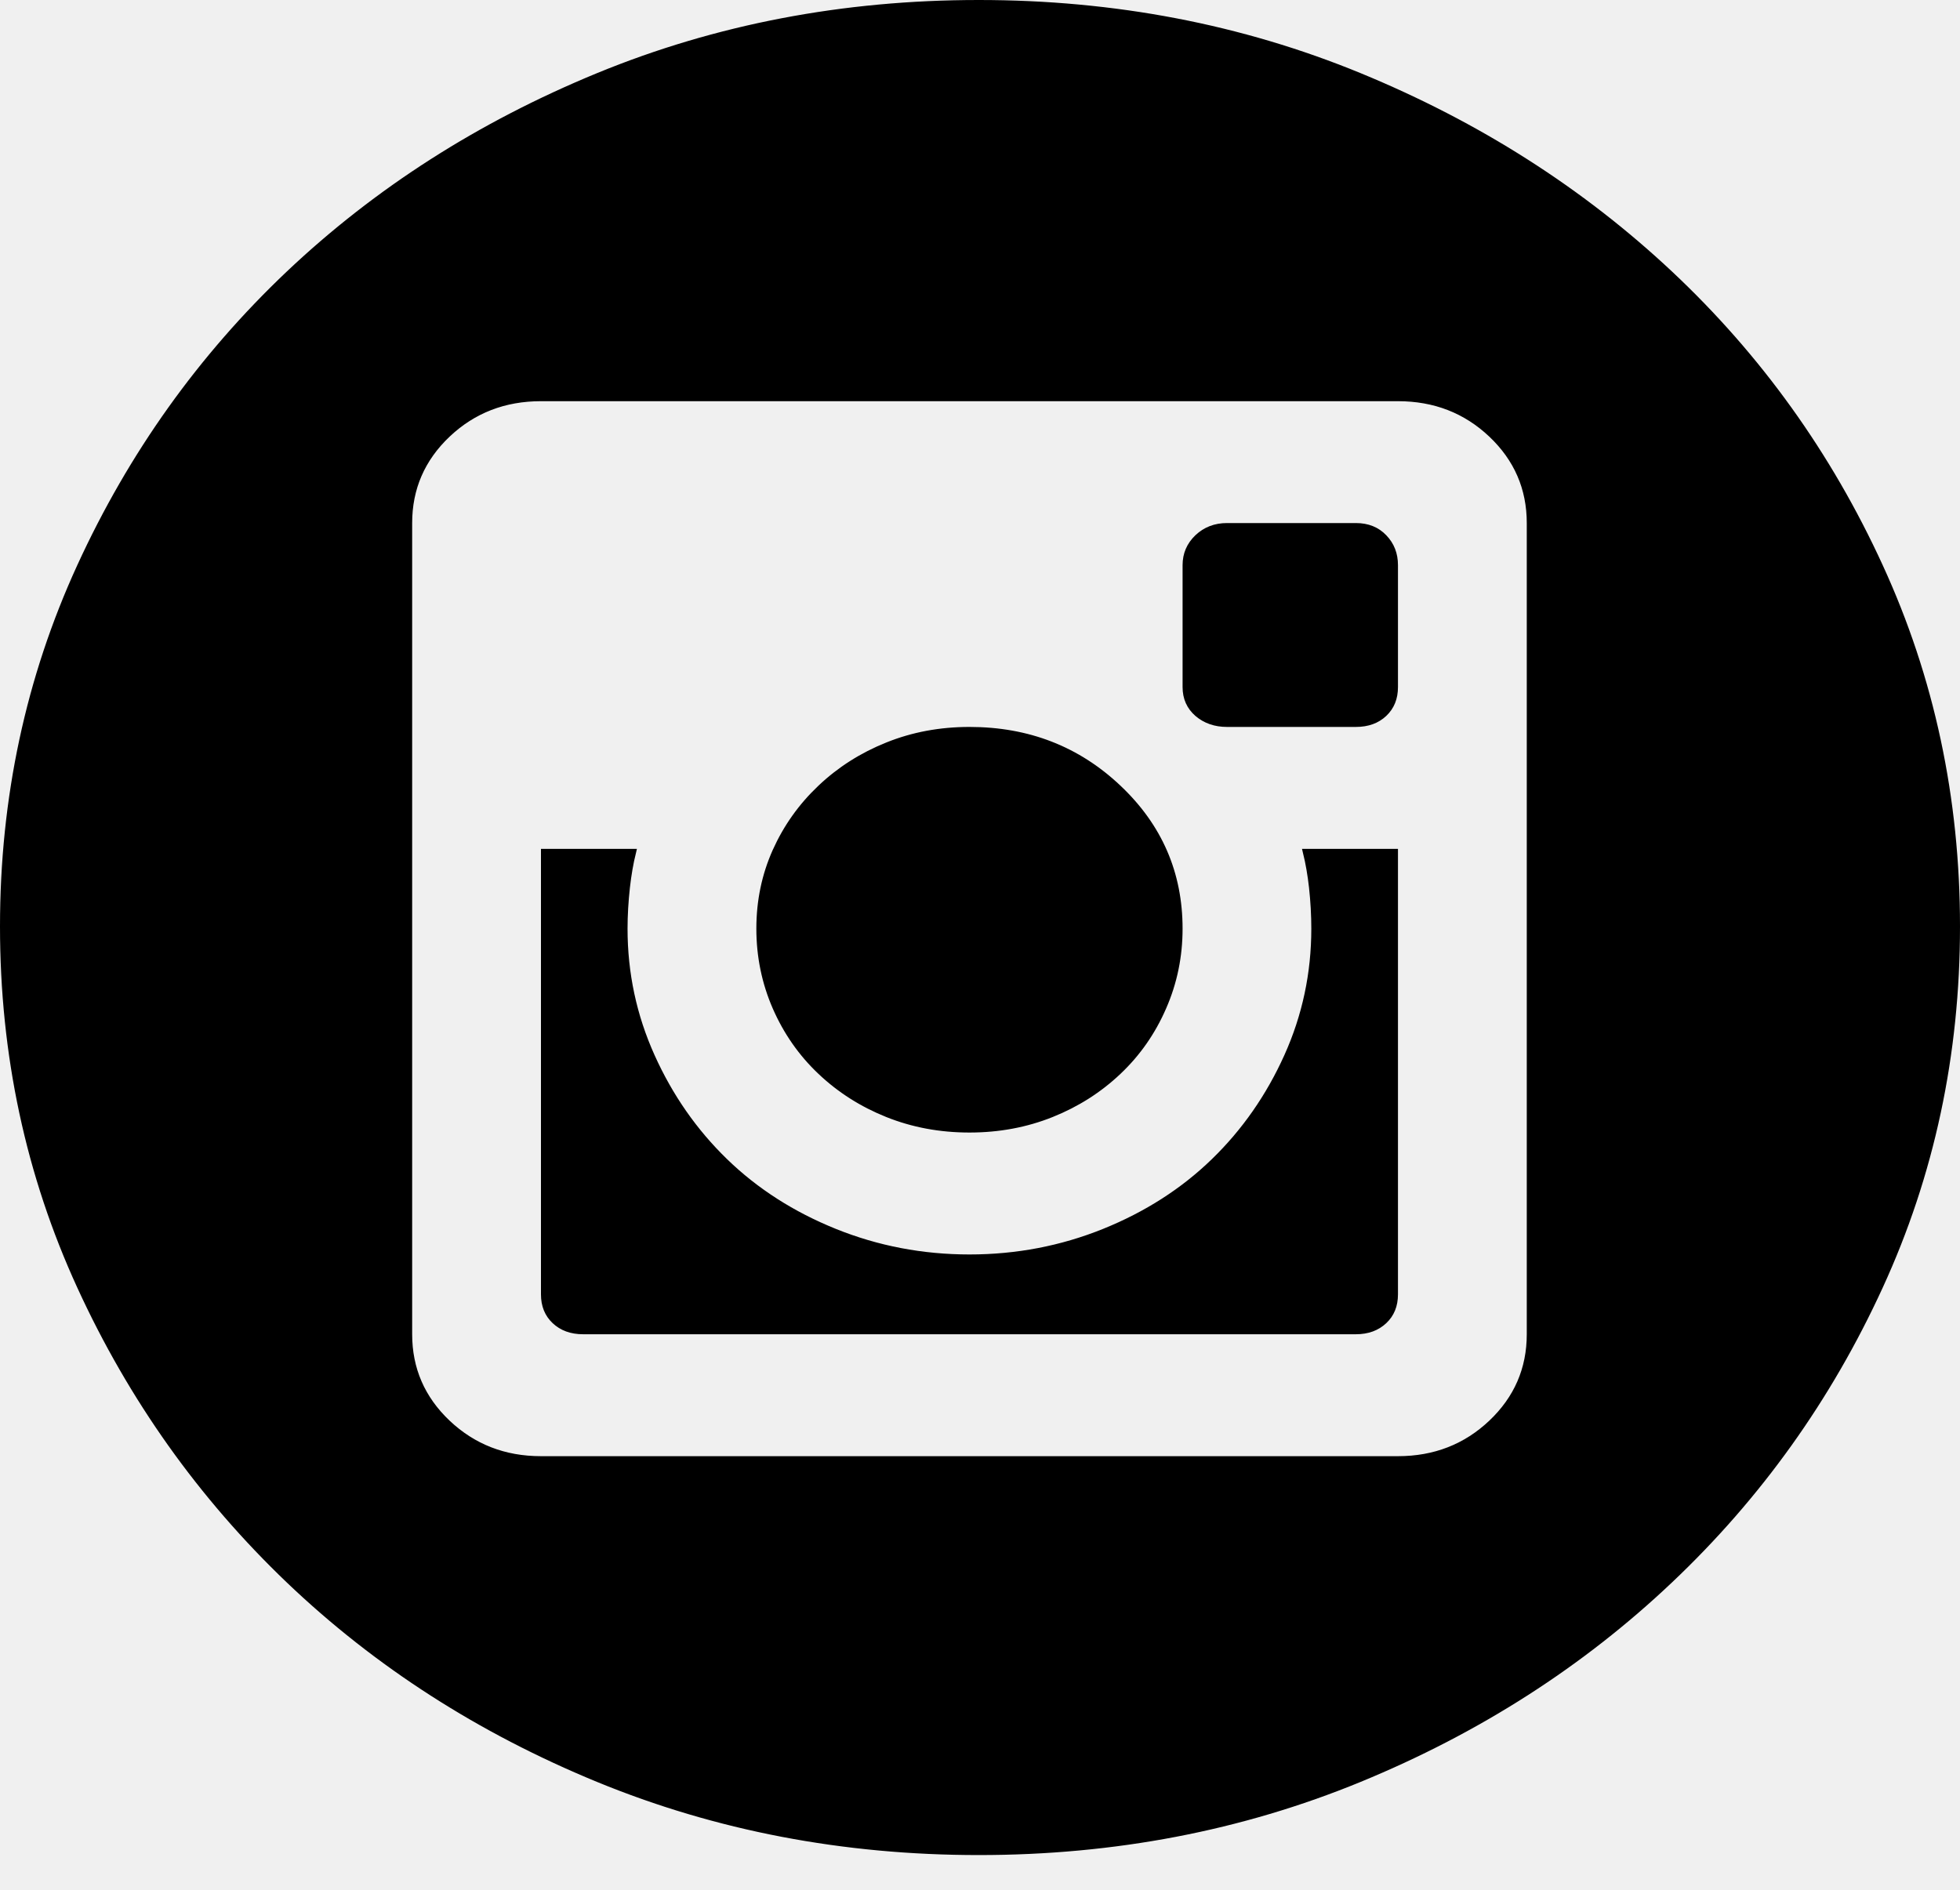
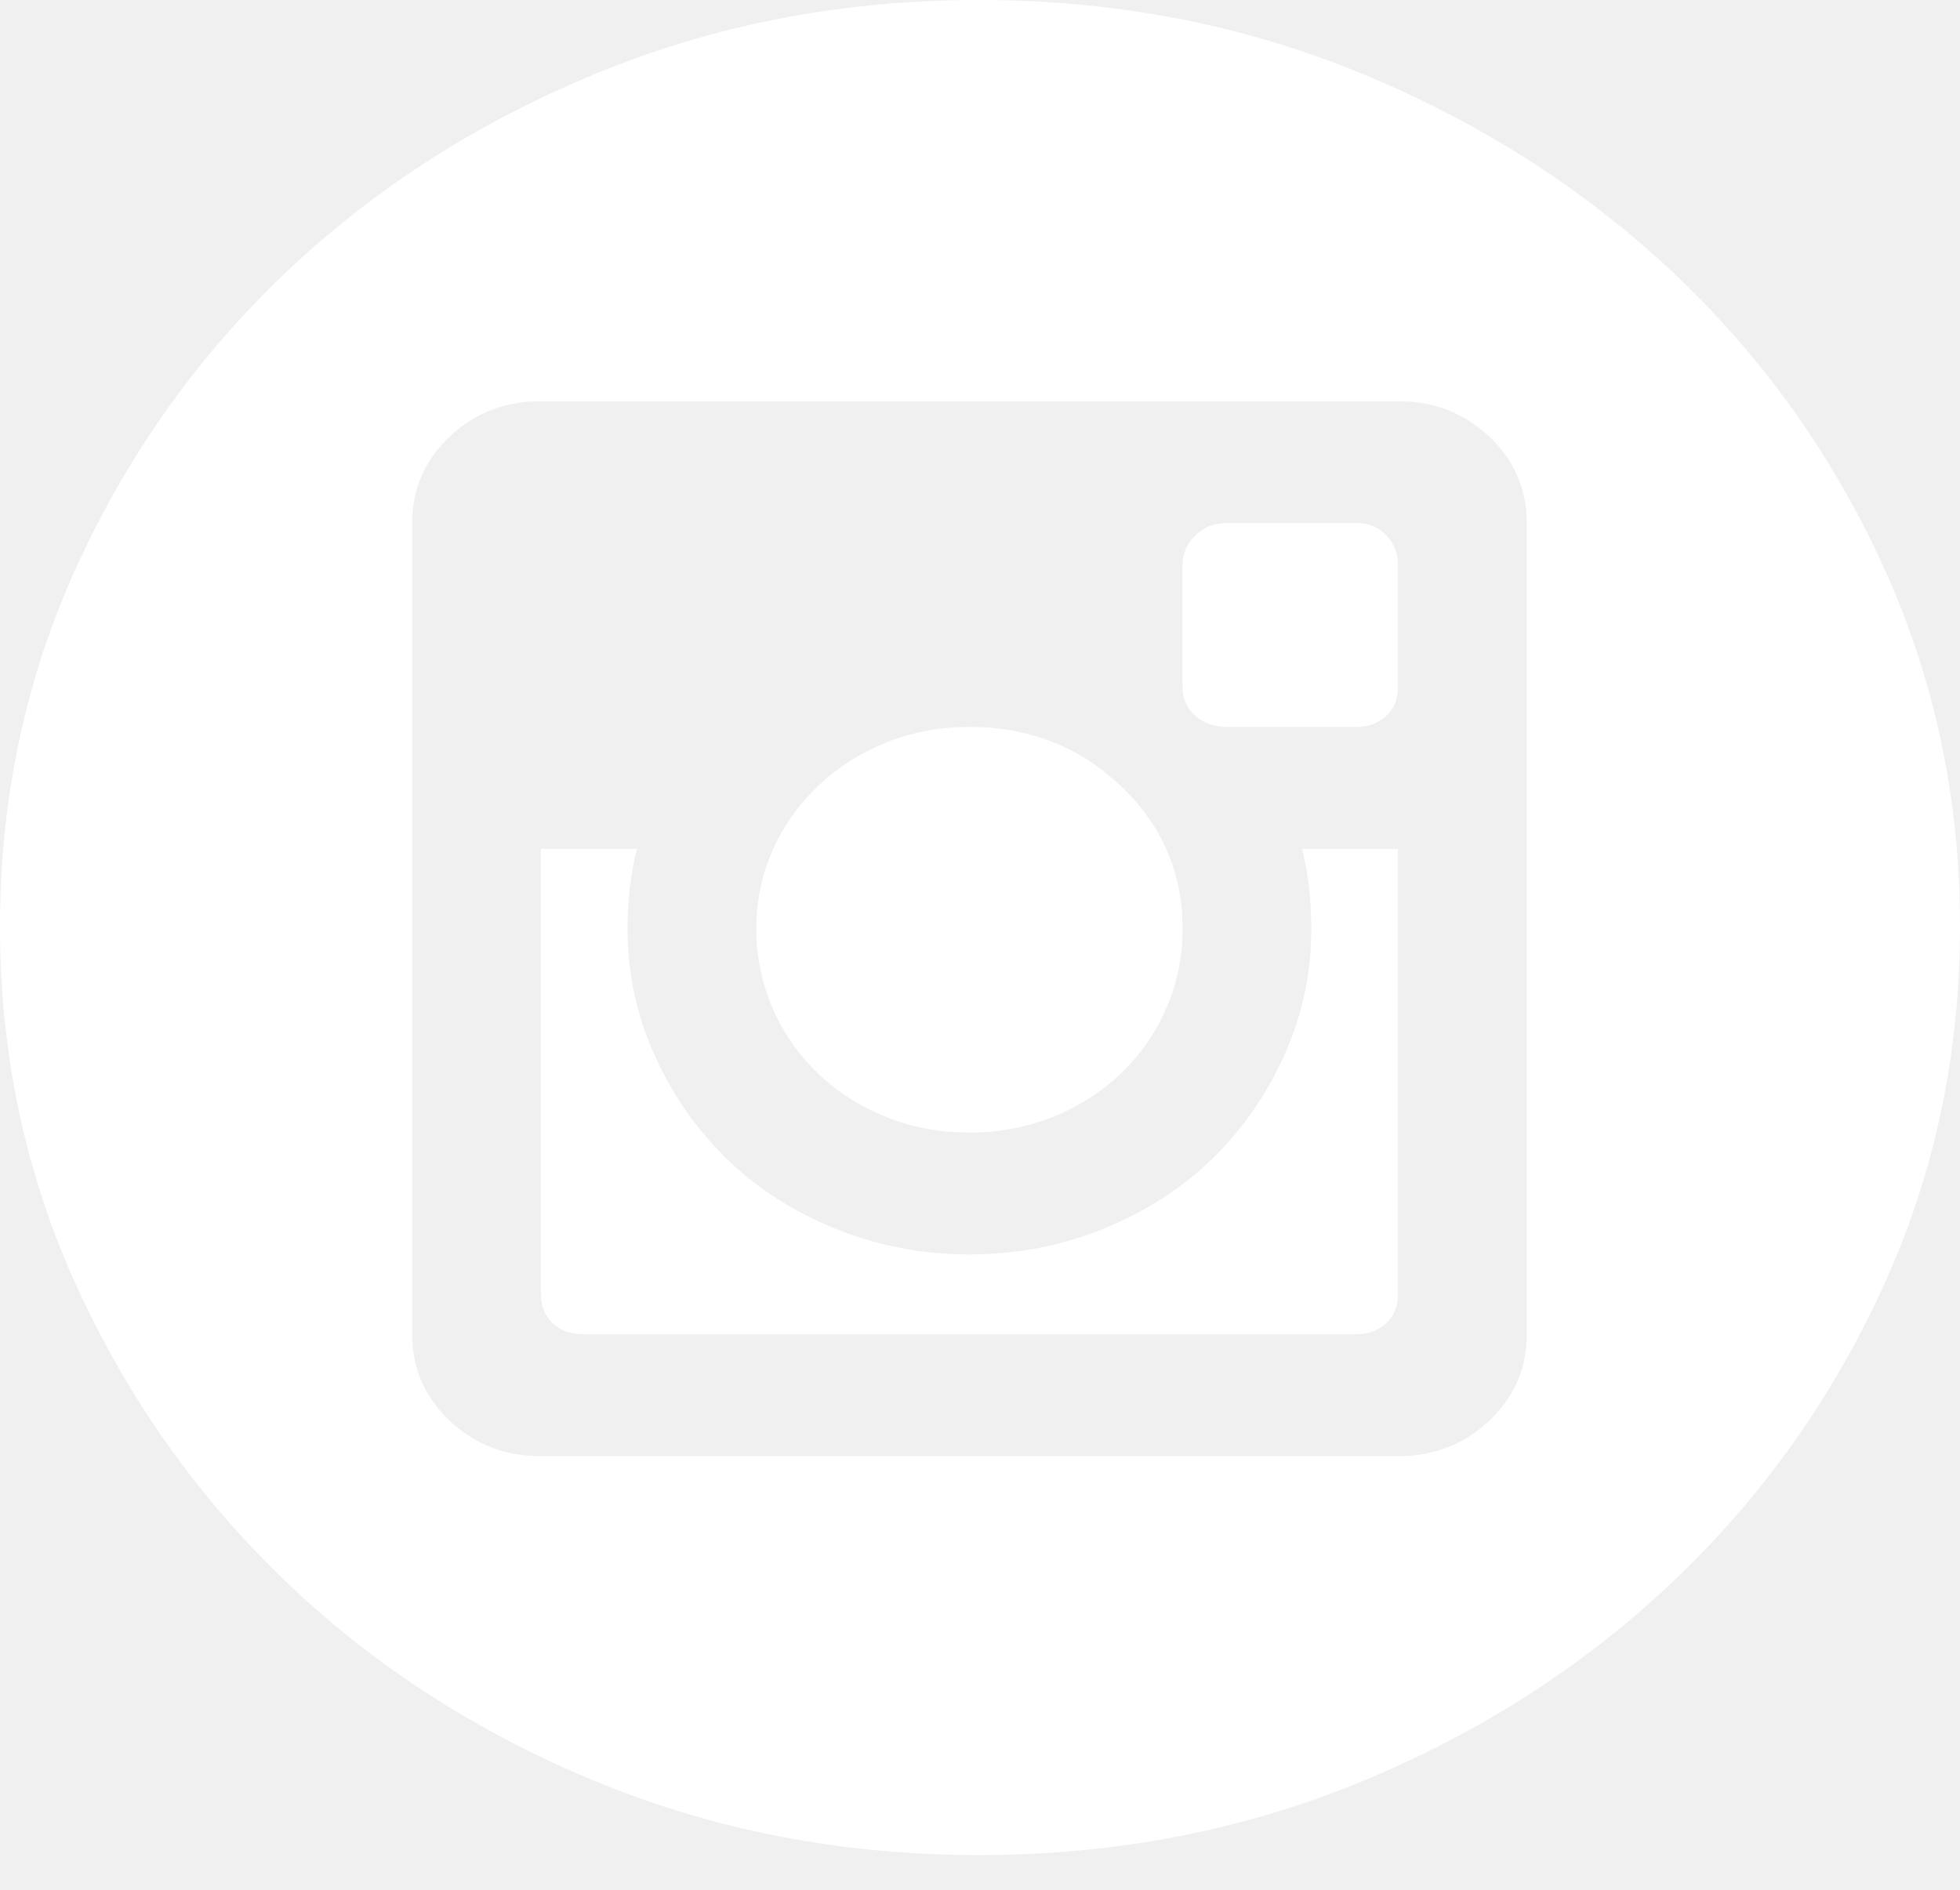
<svg xmlns="http://www.w3.org/2000/svg" width="28" height="27" viewBox="0 0 28 27" fill="none">
-   <path d="M13.85 16.134C13.431 16.134 13.041 16.061 12.679 15.916C12.317 15.771 11.998 15.568 11.724 15.308C11.45 15.049 11.236 14.742 11.082 14.389C10.929 14.037 10.852 13.663 10.852 13.268C10.852 12.873 10.929 12.505 11.082 12.163C11.236 11.82 11.45 11.519 11.724 11.26C11.998 11 12.317 10.797 12.679 10.652C13.041 10.506 13.431 10.433 13.85 10.433C14.685 10.433 15.393 10.709 15.975 11.26C16.557 11.81 16.847 12.479 16.847 13.268C16.847 13.663 16.77 14.037 16.616 14.389C16.463 14.742 16.249 15.049 15.975 15.308C15.701 15.568 15.382 15.771 15.02 15.916C14.658 16.061 14.268 16.134 13.85 16.134ZM18.78 13.268C18.78 13.076 18.769 12.879 18.747 12.677C18.727 12.498 18.698 12.33 18.66 12.175H19.924V18.493C19.924 18.65 19.873 18.775 19.772 18.87C19.67 18.966 19.538 19.016 19.369 19.016H8.33C8.161 19.016 8.029 18.966 7.927 18.87C7.826 18.775 7.775 18.65 7.775 18.493V12.175H9.039C9.001 12.33 8.972 12.498 8.952 12.677C8.93 12.879 8.918 13.076 8.918 13.268C8.918 13.908 9.048 14.516 9.307 15.092C9.566 15.668 9.915 16.169 10.354 16.595C10.794 17.022 11.318 17.357 11.925 17.602C12.533 17.847 13.175 17.97 13.85 17.97C14.524 17.97 15.166 17.847 15.774 17.602C16.381 17.357 16.905 17.022 17.345 16.595C17.784 16.169 18.133 15.668 18.392 15.092C18.651 14.516 18.78 13.908 18.78 13.268ZM13.983 0.047C15.918 0.047 17.729 0.394 19.418 1.088C21.108 1.783 22.586 2.725 23.853 3.913C25.12 5.102 26.12 6.495 26.853 8.094C27.587 9.692 27.953 11.406 27.953 13.236C27.953 15.066 27.587 16.78 26.853 18.378C26.12 19.977 25.12 21.376 23.853 22.575C22.586 23.775 21.108 24.721 19.418 25.416C17.729 26.11 15.918 26.457 13.983 26.457C12.049 26.457 10.237 26.11 8.548 25.416C6.858 24.721 5.386 23.775 4.13 22.576C2.875 21.376 1.88 19.977 1.147 18.378C0.414 16.78 0.047 15.066 0.047 13.236C0.047 11.406 0.414 9.692 1.147 8.094C1.88 6.495 2.875 5.102 4.13 3.913C5.386 2.725 6.858 1.783 8.548 1.088C10.237 0.394 12.049 0.047 13.983 0.047ZM21.858 7.473C21.858 6.975 21.674 6.551 21.308 6.204C20.942 5.858 20.496 5.685 19.971 5.685H7.728C7.203 5.685 6.757 5.858 6.391 6.204C6.025 6.551 5.841 6.975 5.841 7.473V19.063C5.841 19.561 6.025 19.985 6.391 20.332C6.757 20.678 7.203 20.852 7.728 20.852H19.971C20.496 20.852 20.942 20.678 21.308 20.332C21.674 19.985 21.858 19.561 21.858 19.063V7.473ZM19.369 7.52C19.536 7.52 19.669 7.574 19.77 7.68C19.873 7.787 19.924 7.917 19.924 8.075V9.816C19.924 9.974 19.873 10.098 19.772 10.194C19.67 10.29 19.538 10.339 19.369 10.339H17.529C17.361 10.339 17.221 10.29 17.108 10.193C16.997 10.096 16.941 9.972 16.941 9.816V8.075C16.941 7.919 16.997 7.789 17.11 7.681C17.223 7.574 17.362 7.52 17.529 7.52H19.369Z" fill="black" stroke="black" stroke-width="0.094" />
+   <path d="M13.85 16.134C13.431 16.134 13.041 16.061 12.679 15.916C12.317 15.771 11.998 15.568 11.724 15.308C11.45 15.049 11.236 14.742 11.082 14.389C10.929 14.037 10.852 13.663 10.852 13.268C10.852 12.873 10.929 12.505 11.082 12.163C11.236 11.82 11.45 11.519 11.724 11.26C11.998 11 12.317 10.797 12.679 10.652C13.041 10.506 13.431 10.433 13.85 10.433C14.685 10.433 15.393 10.709 15.975 11.26C16.557 11.81 16.847 12.479 16.847 13.268C16.847 13.663 16.77 14.037 16.616 14.389C16.463 14.742 16.249 15.049 15.975 15.308C15.701 15.568 15.382 15.771 15.02 15.916C14.658 16.061 14.268 16.134 13.85 16.134ZM18.78 13.268C18.78 13.076 18.769 12.879 18.747 12.677C18.727 12.498 18.698 12.33 18.66 12.175H19.924V18.493C19.924 18.65 19.873 18.775 19.772 18.87C19.67 18.966 19.538 19.016 19.369 19.016H8.33C8.161 19.016 8.029 18.966 7.927 18.87C7.826 18.775 7.775 18.65 7.775 18.493V12.175H9.039C9.001 12.33 8.972 12.498 8.952 12.677C8.93 12.879 8.918 13.076 8.918 13.268C8.918 13.908 9.048 14.516 9.307 15.092C9.566 15.668 9.915 16.169 10.354 16.595C10.794 17.022 11.318 17.357 11.925 17.602C12.533 17.847 13.175 17.97 13.85 17.97C14.524 17.97 15.166 17.847 15.774 17.602C16.381 17.357 16.905 17.022 17.345 16.595C17.784 16.169 18.133 15.668 18.392 15.092C18.651 14.516 18.78 13.908 18.78 13.268ZM13.983 0.047C15.918 0.047 17.729 0.394 19.418 1.088C21.108 1.783 22.586 2.725 23.853 3.913C25.12 5.102 26.12 6.495 26.853 8.094C27.587 9.692 27.953 11.406 27.953 13.236C27.953 15.066 27.587 16.78 26.853 18.378C26.12 19.977 25.12 21.376 23.853 22.575C22.586 23.775 21.108 24.721 19.418 25.416C17.729 26.11 15.918 26.457 13.983 26.457C12.049 26.457 10.237 26.11 8.548 25.416C6.858 24.721 5.386 23.775 4.13 22.576C2.875 21.376 1.88 19.977 1.147 18.378C0.414 16.78 0.047 15.066 0.047 13.236C0.047 11.406 0.414 9.692 1.147 8.094C1.88 6.495 2.875 5.102 4.13 3.913C5.386 2.725 6.858 1.783 8.548 1.088C10.237 0.394 12.049 0.047 13.983 0.047ZM21.858 7.473C21.858 6.975 21.674 6.551 21.308 6.204C20.942 5.858 20.496 5.685 19.971 5.685H7.728C7.203 5.685 6.757 5.858 6.391 6.204C6.025 6.551 5.841 6.975 5.841 7.473V19.063C5.841 19.561 6.025 19.985 6.391 20.332C6.757 20.678 7.203 20.852 7.728 20.852H19.971C20.496 20.852 20.942 20.678 21.308 20.332C21.674 19.985 21.858 19.561 21.858 19.063V7.473ZM19.369 7.52C19.536 7.52 19.669 7.574 19.77 7.68C19.873 7.787 19.924 7.917 19.924 8.075V9.816C19.924 9.974 19.873 10.098 19.772 10.194C19.67 10.29 19.538 10.339 19.369 10.339H17.529C17.361 10.339 17.221 10.29 17.108 10.193C16.997 10.096 16.941 9.972 16.941 9.816V8.075C16.941 7.919 16.997 7.789 17.11 7.681C17.223 7.574 17.362 7.52 17.529 7.52H19.369Z" fill="white" stroke="white" stroke-width="0.094" />
</svg>
